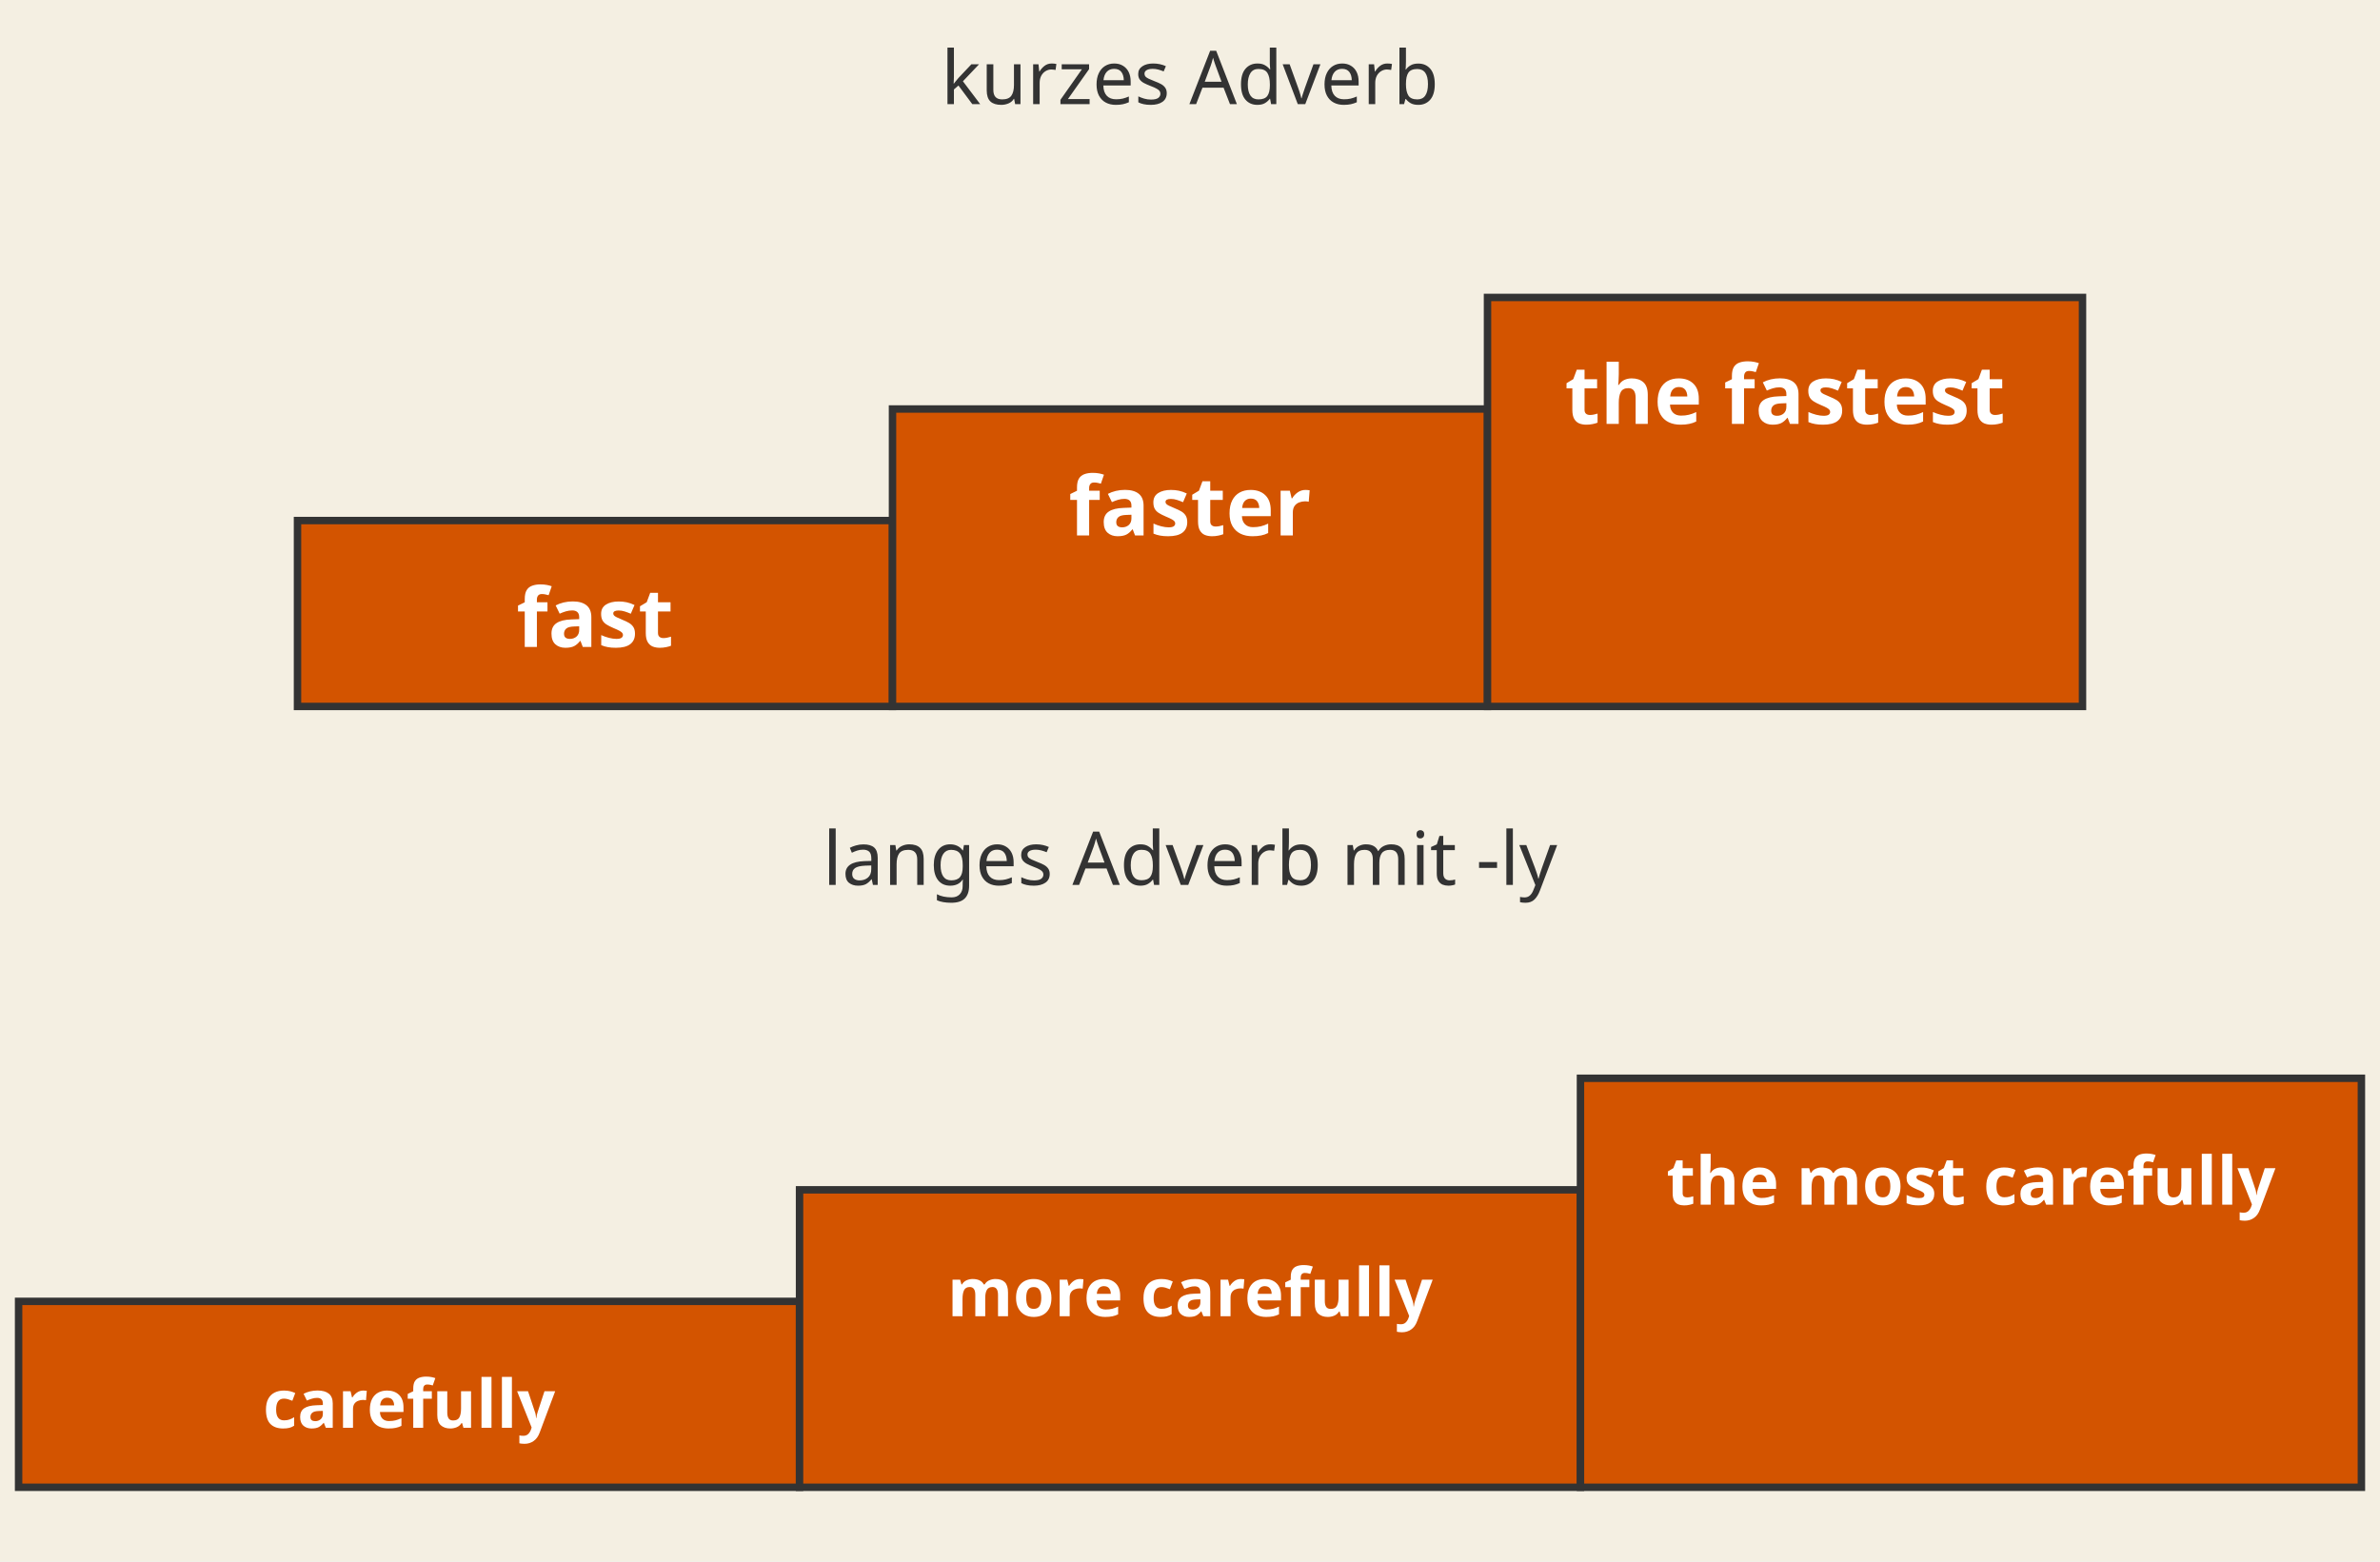
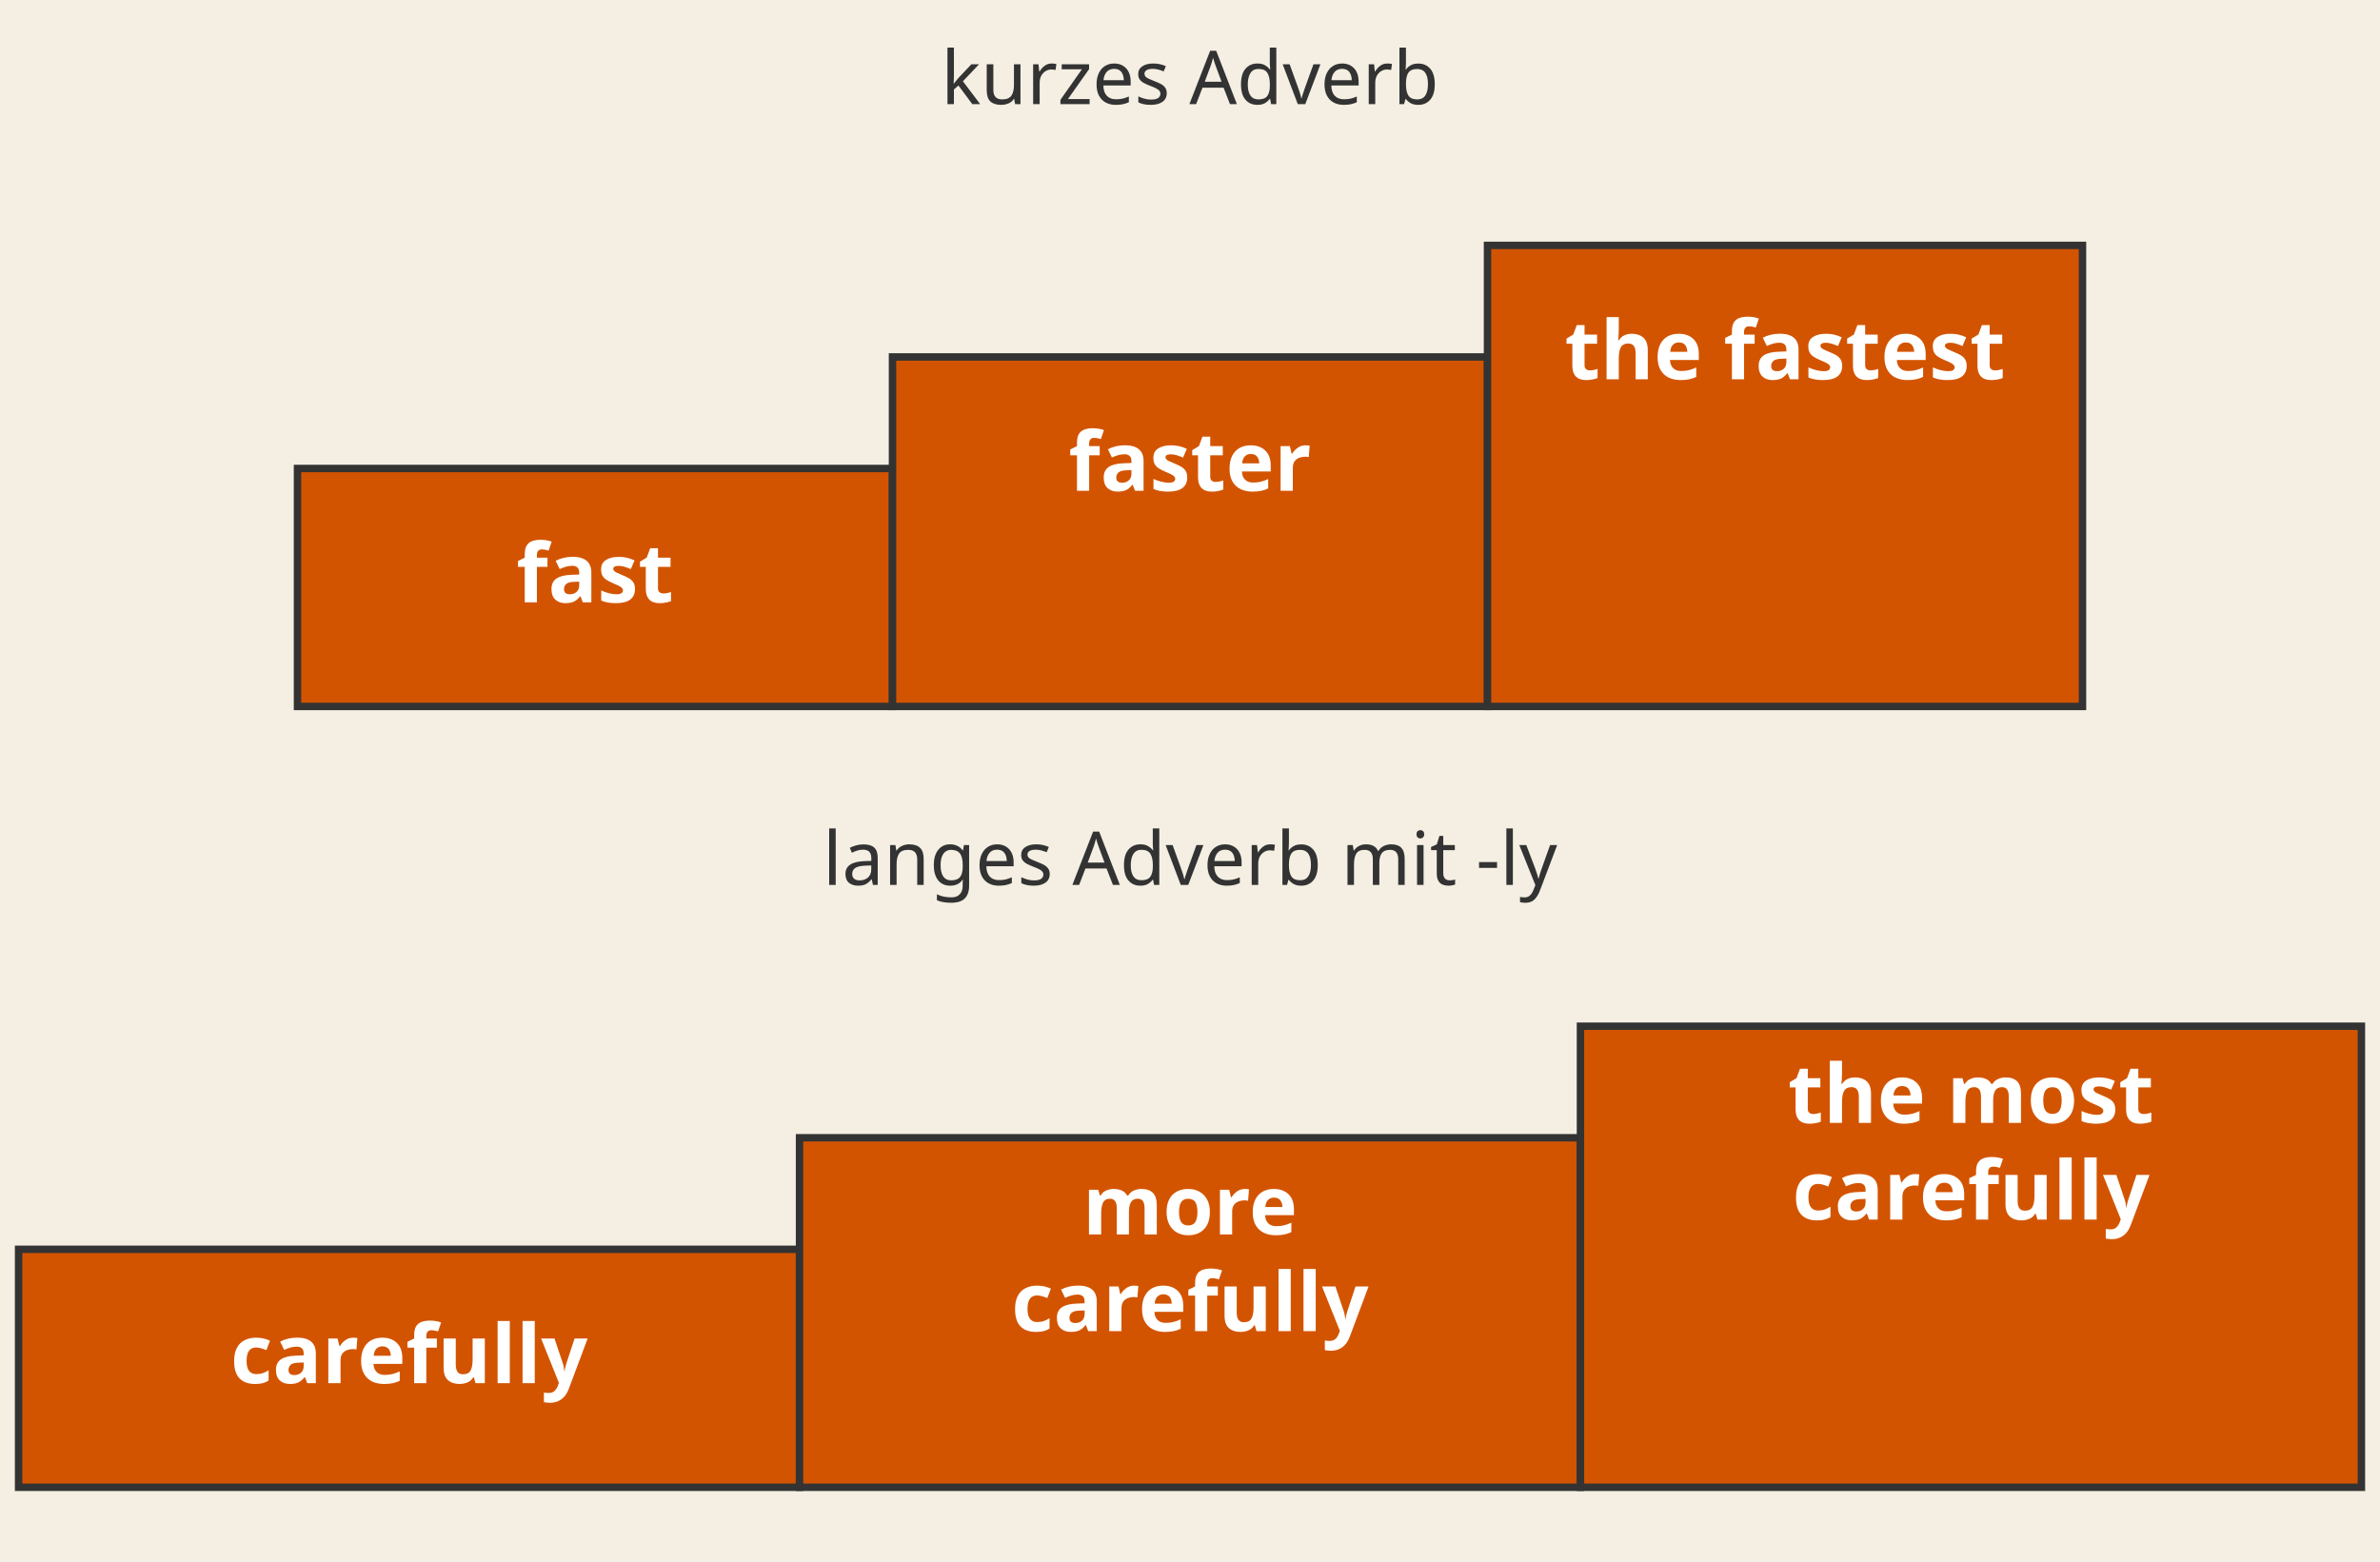
<svg xmlns="http://www.w3.org/2000/svg" viewBox="0 0 640 420" role="img">
  <defs>
    <g id="sophie" stroke="#333" stroke-width="2" stroke-linejoin="round" stroke-linecap="round">
      <path d="M14 168 C8 120 22 88 50 84 C78 88 92 120 86 168 C70 178 30 178 14 168 Z" fill="#3a9a5b" />
      <ellipse cx="50" cy="52" rx="30" ry="32" fill="#f3d2b3" />
      <path d="M18 54 Q14 14 50 12 Q86 14 82 54 Q80 34 62 28 Q40 36 22 40 Z" fill="#d9b45a" />
      <path d="M20 50 C10 70 12 96 22 108" fill="none" stroke="#d9b45a" stroke-width="8" />
      <path d="M80 50 C90 70 88 96 78 108" fill="none" stroke="#d9b45a" stroke-width="8" />
      <circle cx="40" cy="56" r="3" fill="#222" />
      <circle cx="60" cy="56" r="3" fill="#222" />
      <path d="M42 68 Q50 75 58 68" fill="none" />
    </g>
    <g id="ellie" stroke="#333" stroke-width="2" stroke-linejoin="round" stroke-linecap="round">
      <path d="M14 168 C8 120 22 88 50 84 C78 88 92 120 86 168 C70 178 30 178 14 168 Z" fill="#d33" />
      <ellipse cx="50" cy="52" rx="30" ry="32" fill="#f3d2b3" />
      <path d="M18 54 Q14 14 50 12 Q86 14 82 54 Q80 34 62 28 Q40 36 22 40 Z" fill="#b5501e" />
      <path d="M82 30 C104 34 108 70 92 90" fill="none" stroke="#b5501e" stroke-width="10" />
      <circle cx="40" cy="56" r="3" fill="#222" />
      <circle cx="60" cy="56" r="3" fill="#222" />
      <path d="M42 68 Q50 75 58 68" fill="none" />
    </g>
    <g id="peter" stroke="#333" stroke-width="2" stroke-linejoin="round" stroke-linecap="round">
      <path d="M14 168 C8 120 22 88 50 84 C78 88 92 120 86 168 C70 178 30 178 14 168 Z" fill="#e0b020" />
      <ellipse cx="50" cy="52" rx="30" ry="32" fill="#f3d2b3" />
      <path d="M18 54 Q14 14 50 12 Q86 14 82 54 Q80 34 62 28 Q40 36 22 40 Z" fill="#6b3f1e" />
      <circle cx="40" cy="56" r="3" fill="#222" />
      <circle cx="60" cy="56" r="3" fill="#222" />
      <path d="M40 66 Q50 78 60 66" fill="none" />
    </g>
    <g id="amir" stroke="#333" stroke-width="2" stroke-linejoin="round" stroke-linecap="round">
      <path d="M14 168 C8 120 22 88 50 84 C78 88 92 120 86 168 C70 178 30 178 14 168 Z" fill="#3a6fd8" />
      <ellipse cx="50" cy="54" rx="30" ry="32" fill="#c68f62" />
      <path d="M18 54 Q10 22 30 14 Q40 6 52 12 Q72 6 82 22 Q92 40 82 54 Q80 34 62 28 Q40 34 22 42 Z" fill="#222" />
      <circle cx="39" cy="57" r="8" fill="none" />
      <circle cx="61" cy="57" r="8" fill="none" />
      <path d="M47 57 L53 57" fill="none" />
      <circle cx="39" cy="57" r="2.5" fill="#222" />
      <circle cx="61" cy="57" r="2.5" fill="#222" />
      <path d="M42 70 Q50 77 58 70" fill="none" />
    </g>
  </defs>
  <rect width="640" height="420" fill="#f4efe2" />
  <text x="320" y="28" text-anchor="middle" font-family="sans-serif" font-size="20" font-weight="normal" fill="#333">kurzes Adverb</text>
-   <rect x="80" y="140" width="160" height="50" fill="#d35400" stroke="#333" stroke-width="2" />
-   <text x="160.0" y="174" text-anchor="middle" font-family="sans-serif" font-size="22" font-weight="bold" fill="#fff">fast</text>
-   <rect x="240" y="110" width="160" height="80" fill="#d35400" stroke="#333" stroke-width="2" />
-   <text x="320.0" y="144" text-anchor="middle" font-family="sans-serif" font-size="22" font-weight="bold" fill="#fff">faster</text>
-   <rect x="400" y="80" width="160" height="110" fill="#d35400" stroke="#333" stroke-width="2" />
-   <text x="480.0" y="114" text-anchor="middle" font-family="sans-serif" font-size="22" font-weight="bold" fill="#fff">the fastest</text>
+   <rect x="80" y="126" width="160" height="64" fill="#d35400" stroke="#333" stroke-width="2" />
+   <text x="160.0" y="162" text-anchor="middle" font-family="sans-serif" font-size="22" font-weight="bold" fill="#fff">fast</text>
+   <rect x="240" y="96" width="160" height="94" fill="#d35400" stroke="#333" stroke-width="2" />
+   <text x="320.0" y="132" text-anchor="middle" font-family="sans-serif" font-size="22" font-weight="bold" fill="#fff">faster</text>
+   <rect x="400" y="66" width="160" height="124" fill="#d35400" stroke="#333" stroke-width="2" />
+   <text x="480.0" y="102" text-anchor="middle" font-family="sans-serif" font-size="22" font-weight="bold" fill="#fff">the fastest</text>
  <text x="320" y="238" text-anchor="middle" font-family="sans-serif" font-size="20" font-weight="normal" fill="#333">langes Adverb mit -ly</text>
-   <rect x="5" y="350" width="210" height="50" fill="#d35400" stroke="#333" stroke-width="2" />
-   <text x="110.0" y="384" text-anchor="middle" font-family="sans-serif" font-size="18" font-weight="bold" fill="#fff">carefully</text>
-   <rect x="215" y="320" width="210" height="80" fill="#d35400" stroke="#333" stroke-width="2" />
-   <text x="320.0" y="354" text-anchor="middle" font-family="sans-serif" font-size="18" font-weight="bold" fill="#fff">more carefully</text>
-   <rect x="425" y="290" width="210" height="110" fill="#d35400" stroke="#333" stroke-width="2" />
-   <text x="530.0" y="324" text-anchor="middle" font-family="sans-serif" font-size="18" font-weight="bold" fill="#fff">the most carefully</text>
+   <rect x="5" y="336" width="210" height="64" fill="#d35400" stroke="#333" stroke-width="2" />
+   <text x="110.0" y="372" text-anchor="middle" font-family="sans-serif" font-size="22" font-weight="bold" fill="#fff">carefully</text>
+   <rect x="215" y="306" width="210" height="94" fill="#d35400" stroke="#333" stroke-width="2" />
+   <text x="320.0" y="332" text-anchor="middle" font-family="sans-serif" font-size="22" font-weight="bold" fill="#fff">more</text>
+   <text x="320.0" y="358" text-anchor="middle" font-family="sans-serif" font-size="22" font-weight="bold" fill="#fff">carefully</text>
+   <rect x="425" y="276" width="210" height="124" fill="#d35400" stroke="#333" stroke-width="2" />
+   <text x="530.0" y="302" text-anchor="middle" font-family="sans-serif" font-size="22" font-weight="bold" fill="#fff">the most</text>
+   <text x="530.0" y="328" text-anchor="middle" font-family="sans-serif" font-size="22" font-weight="bold" fill="#fff">carefully</text>
</svg>
